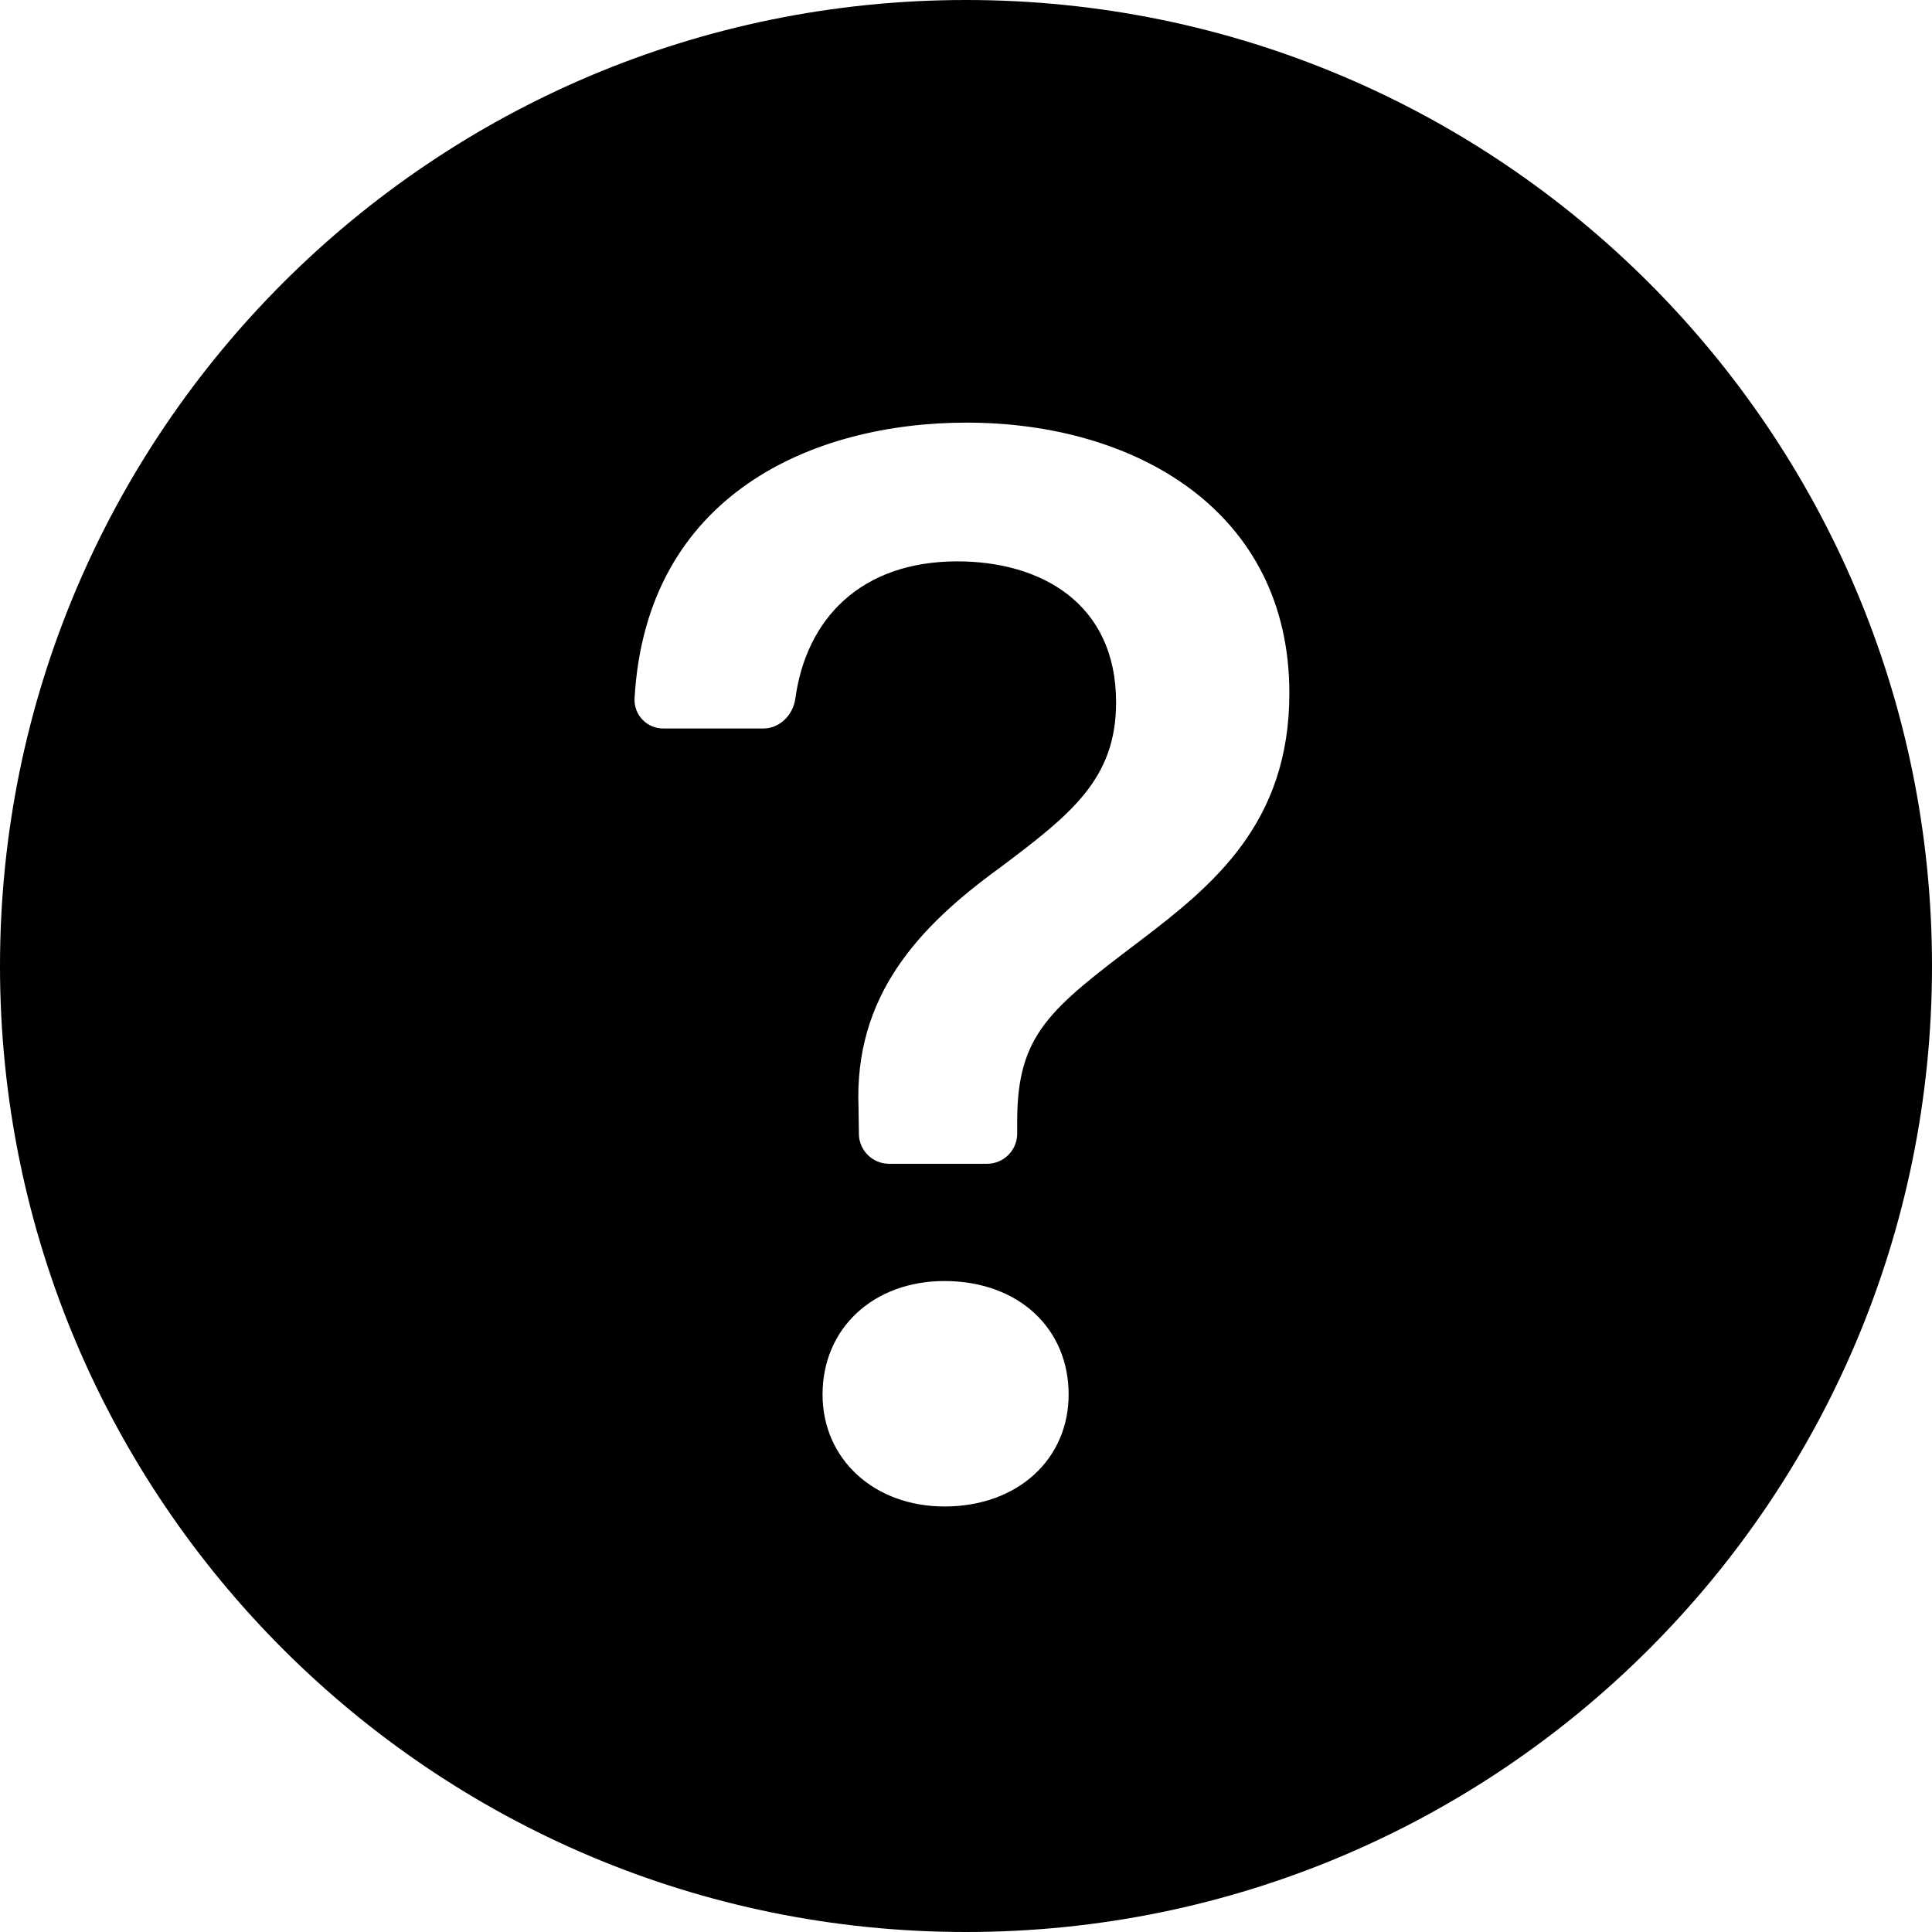
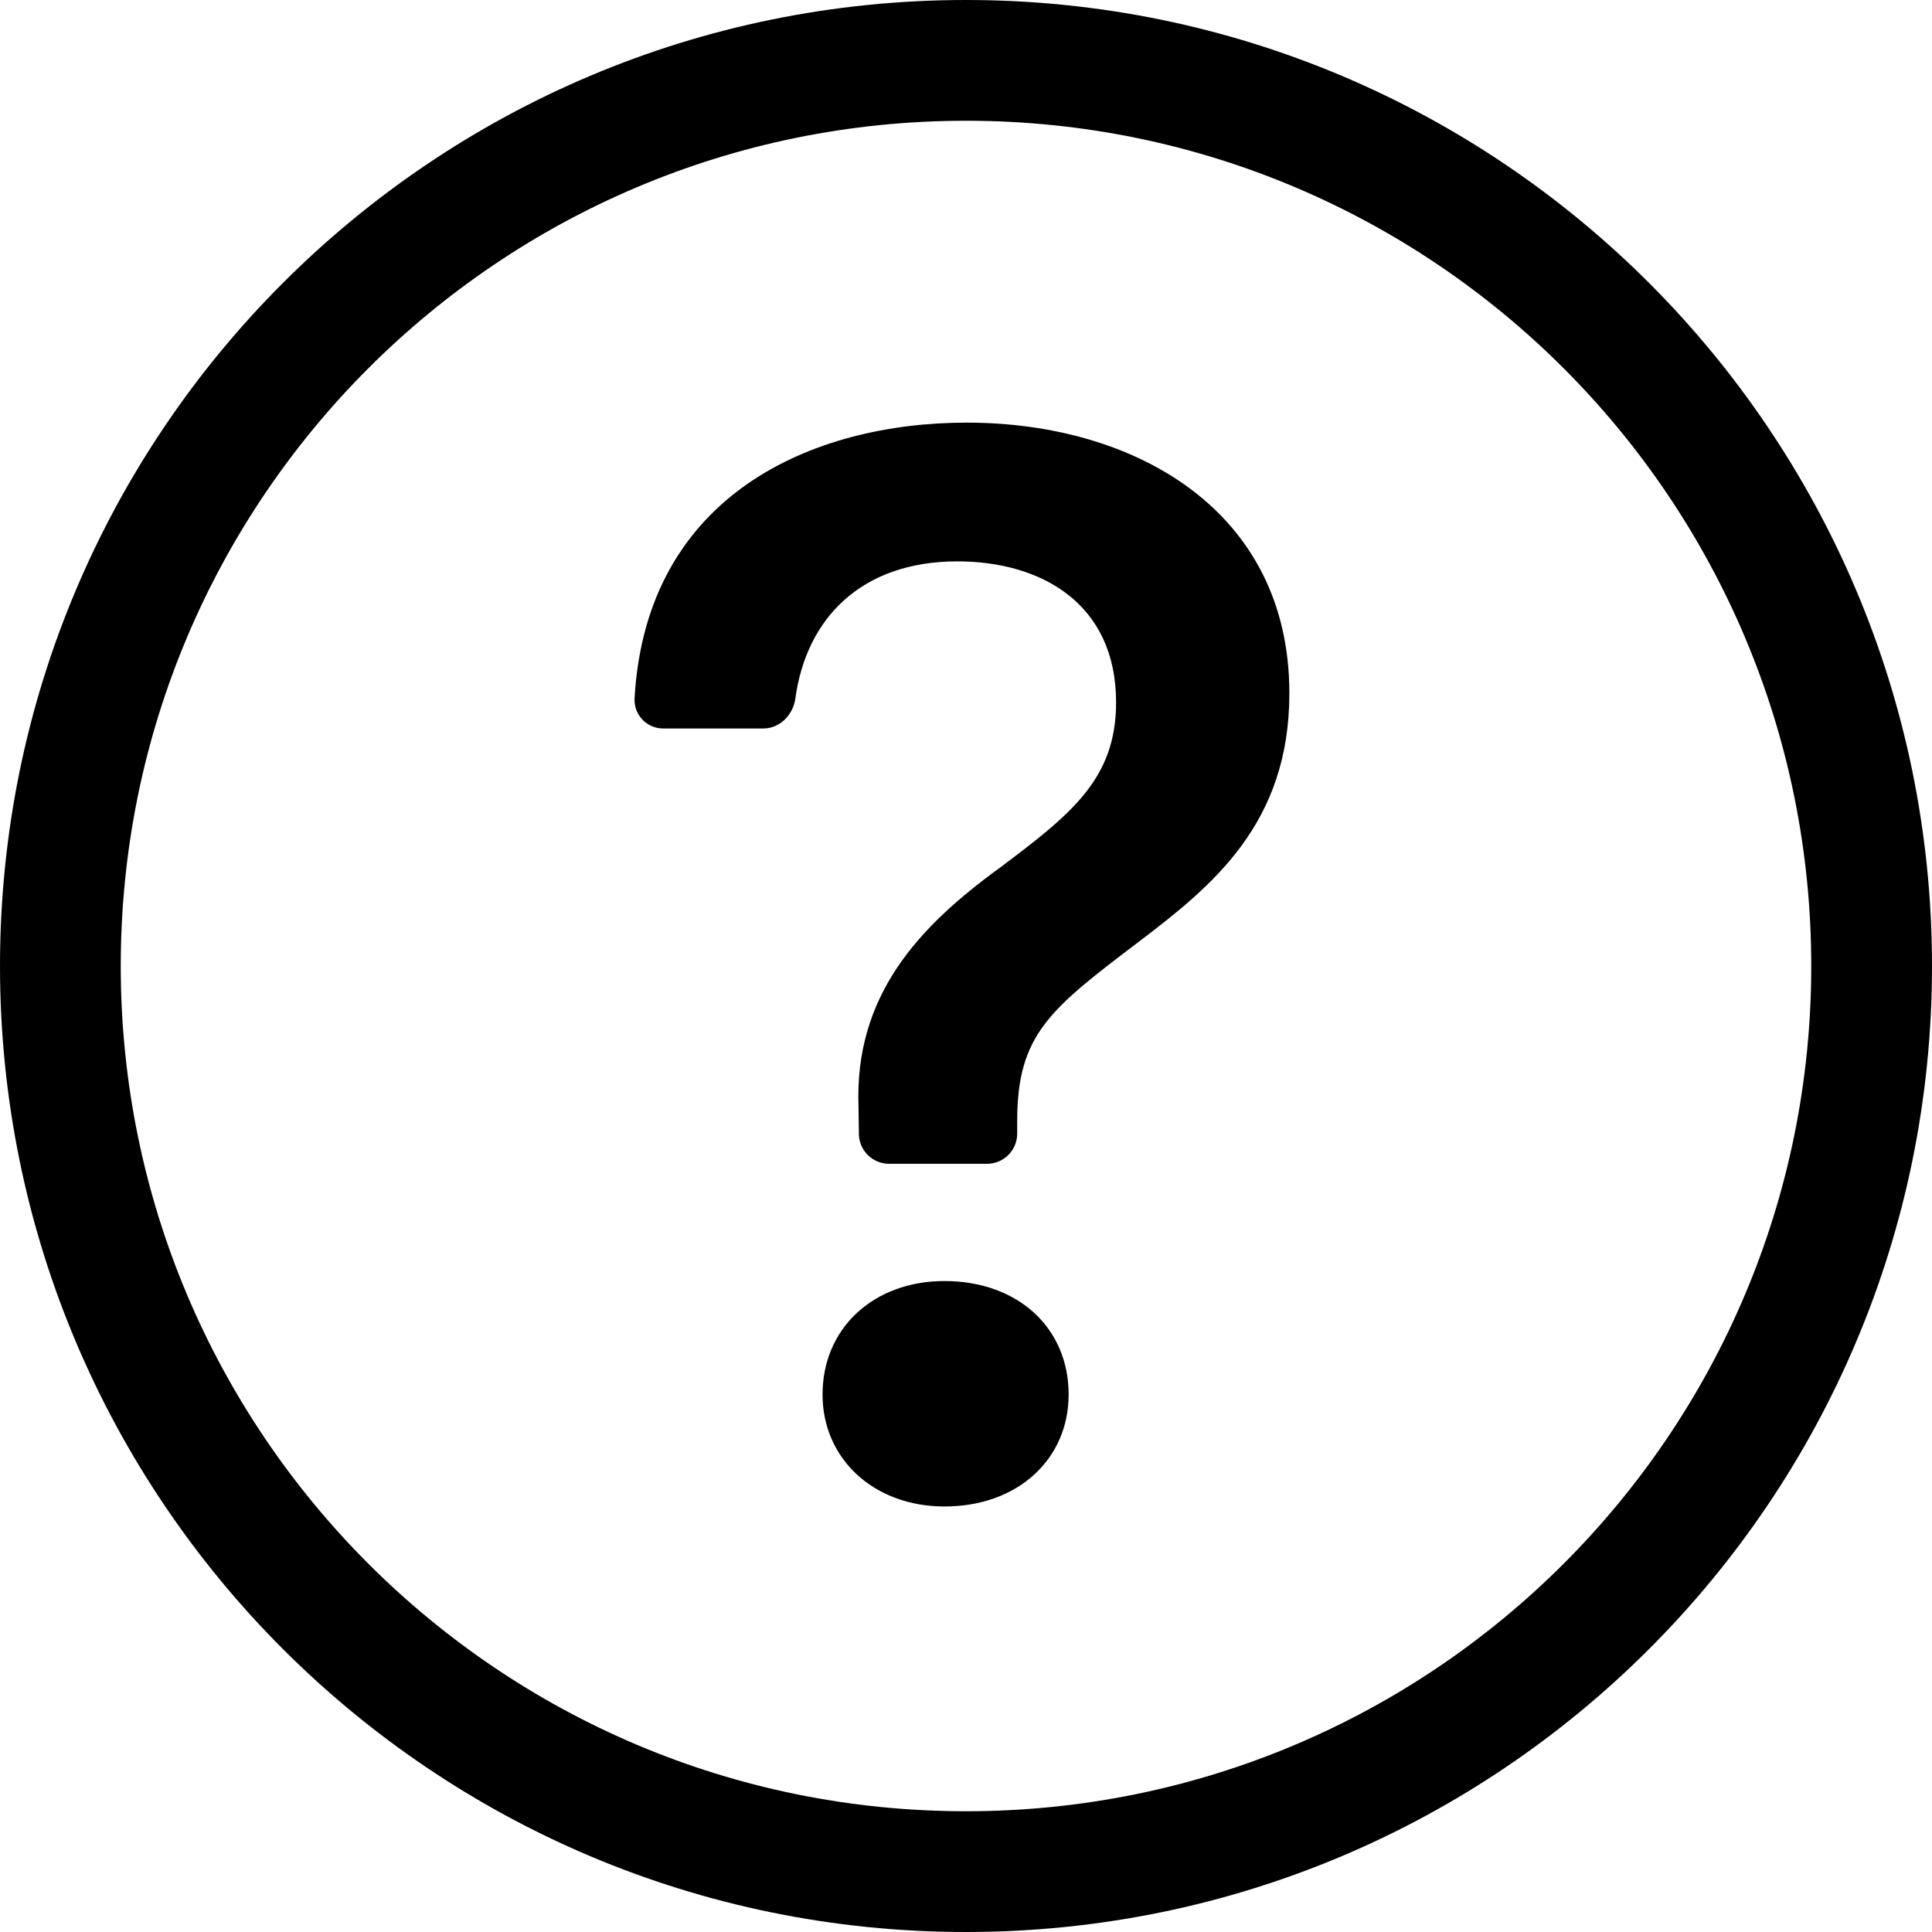
- <svg xmlns="http://www.w3.org/2000/svg" width="16" height="16" fill="currentColor" class="bi bi-question-circle-fill" viewBox="0 0 16 16">
-   <path d="M16 8A8 8 0 1 1 0 8a8 8 0 0 1 16 0M5.496 6.033h.825c.138 0 .248-.113.266-.25.09-.656.54-1.134 1.342-1.134.686 0 1.314.343 1.314 1.168 0 .635-.374.927-.965 1.371-.673.489-1.206 1.06-1.168 1.987l.003.217a.25.25 0 0 0 .25.246h.811a.25.25 0 0 0 .25-.25v-.105c0-.718.273-.927 1.01-1.486.609-.463 1.244-.977 1.244-2.056 0-1.511-1.276-2.241-2.673-2.241-1.267 0-2.655.59-2.75 2.286a.237.237 0 0 0 .241.247m2.325 6.443c.61 0 1.029-.394 1.029-.927 0-.552-.42-.94-1.029-.94-.584 0-1.009.388-1.009.94 0 .533.425.927 1.01.927z" />
+ <svg xmlns="http://www.w3.org/2000/svg" width="12" height="12" fill="currentColor" class="bi bi-question-circle" viewBox="0 0 16 16">
+   <path d="M8 15A7 7 0 1 1 8 1a7 7 0 0 1 0 14m0 1A8 8 0 1 0 8 0a8 8 0 0 0 0 16" />
+   <path d="M5.255 5.786a.237.237 0 0 0 .241.247h.825c.138 0 .248-.113.266-.25.09-.656.54-1.134 1.342-1.134.686 0 1.314.343 1.314 1.168 0 .635-.374.927-.965 1.371-.673.489-1.206 1.06-1.168 1.987l.003.217a.25.25 0 0 0 .25.246h.811a.25.25 0 0 0 .25-.25v-.105c0-.718.273-.927 1.01-1.486.609-.463 1.244-.977 1.244-2.056 0-1.511-1.276-2.241-2.673-2.241-1.267 0-2.655.59-2.75 2.286m1.557 5.763c0 .533.425.927 1.01.927.609 0 1.028-.394 1.028-.927 0-.552-.42-.94-1.029-.94-.584 0-1.009.388-1.009.94" />
</svg>
